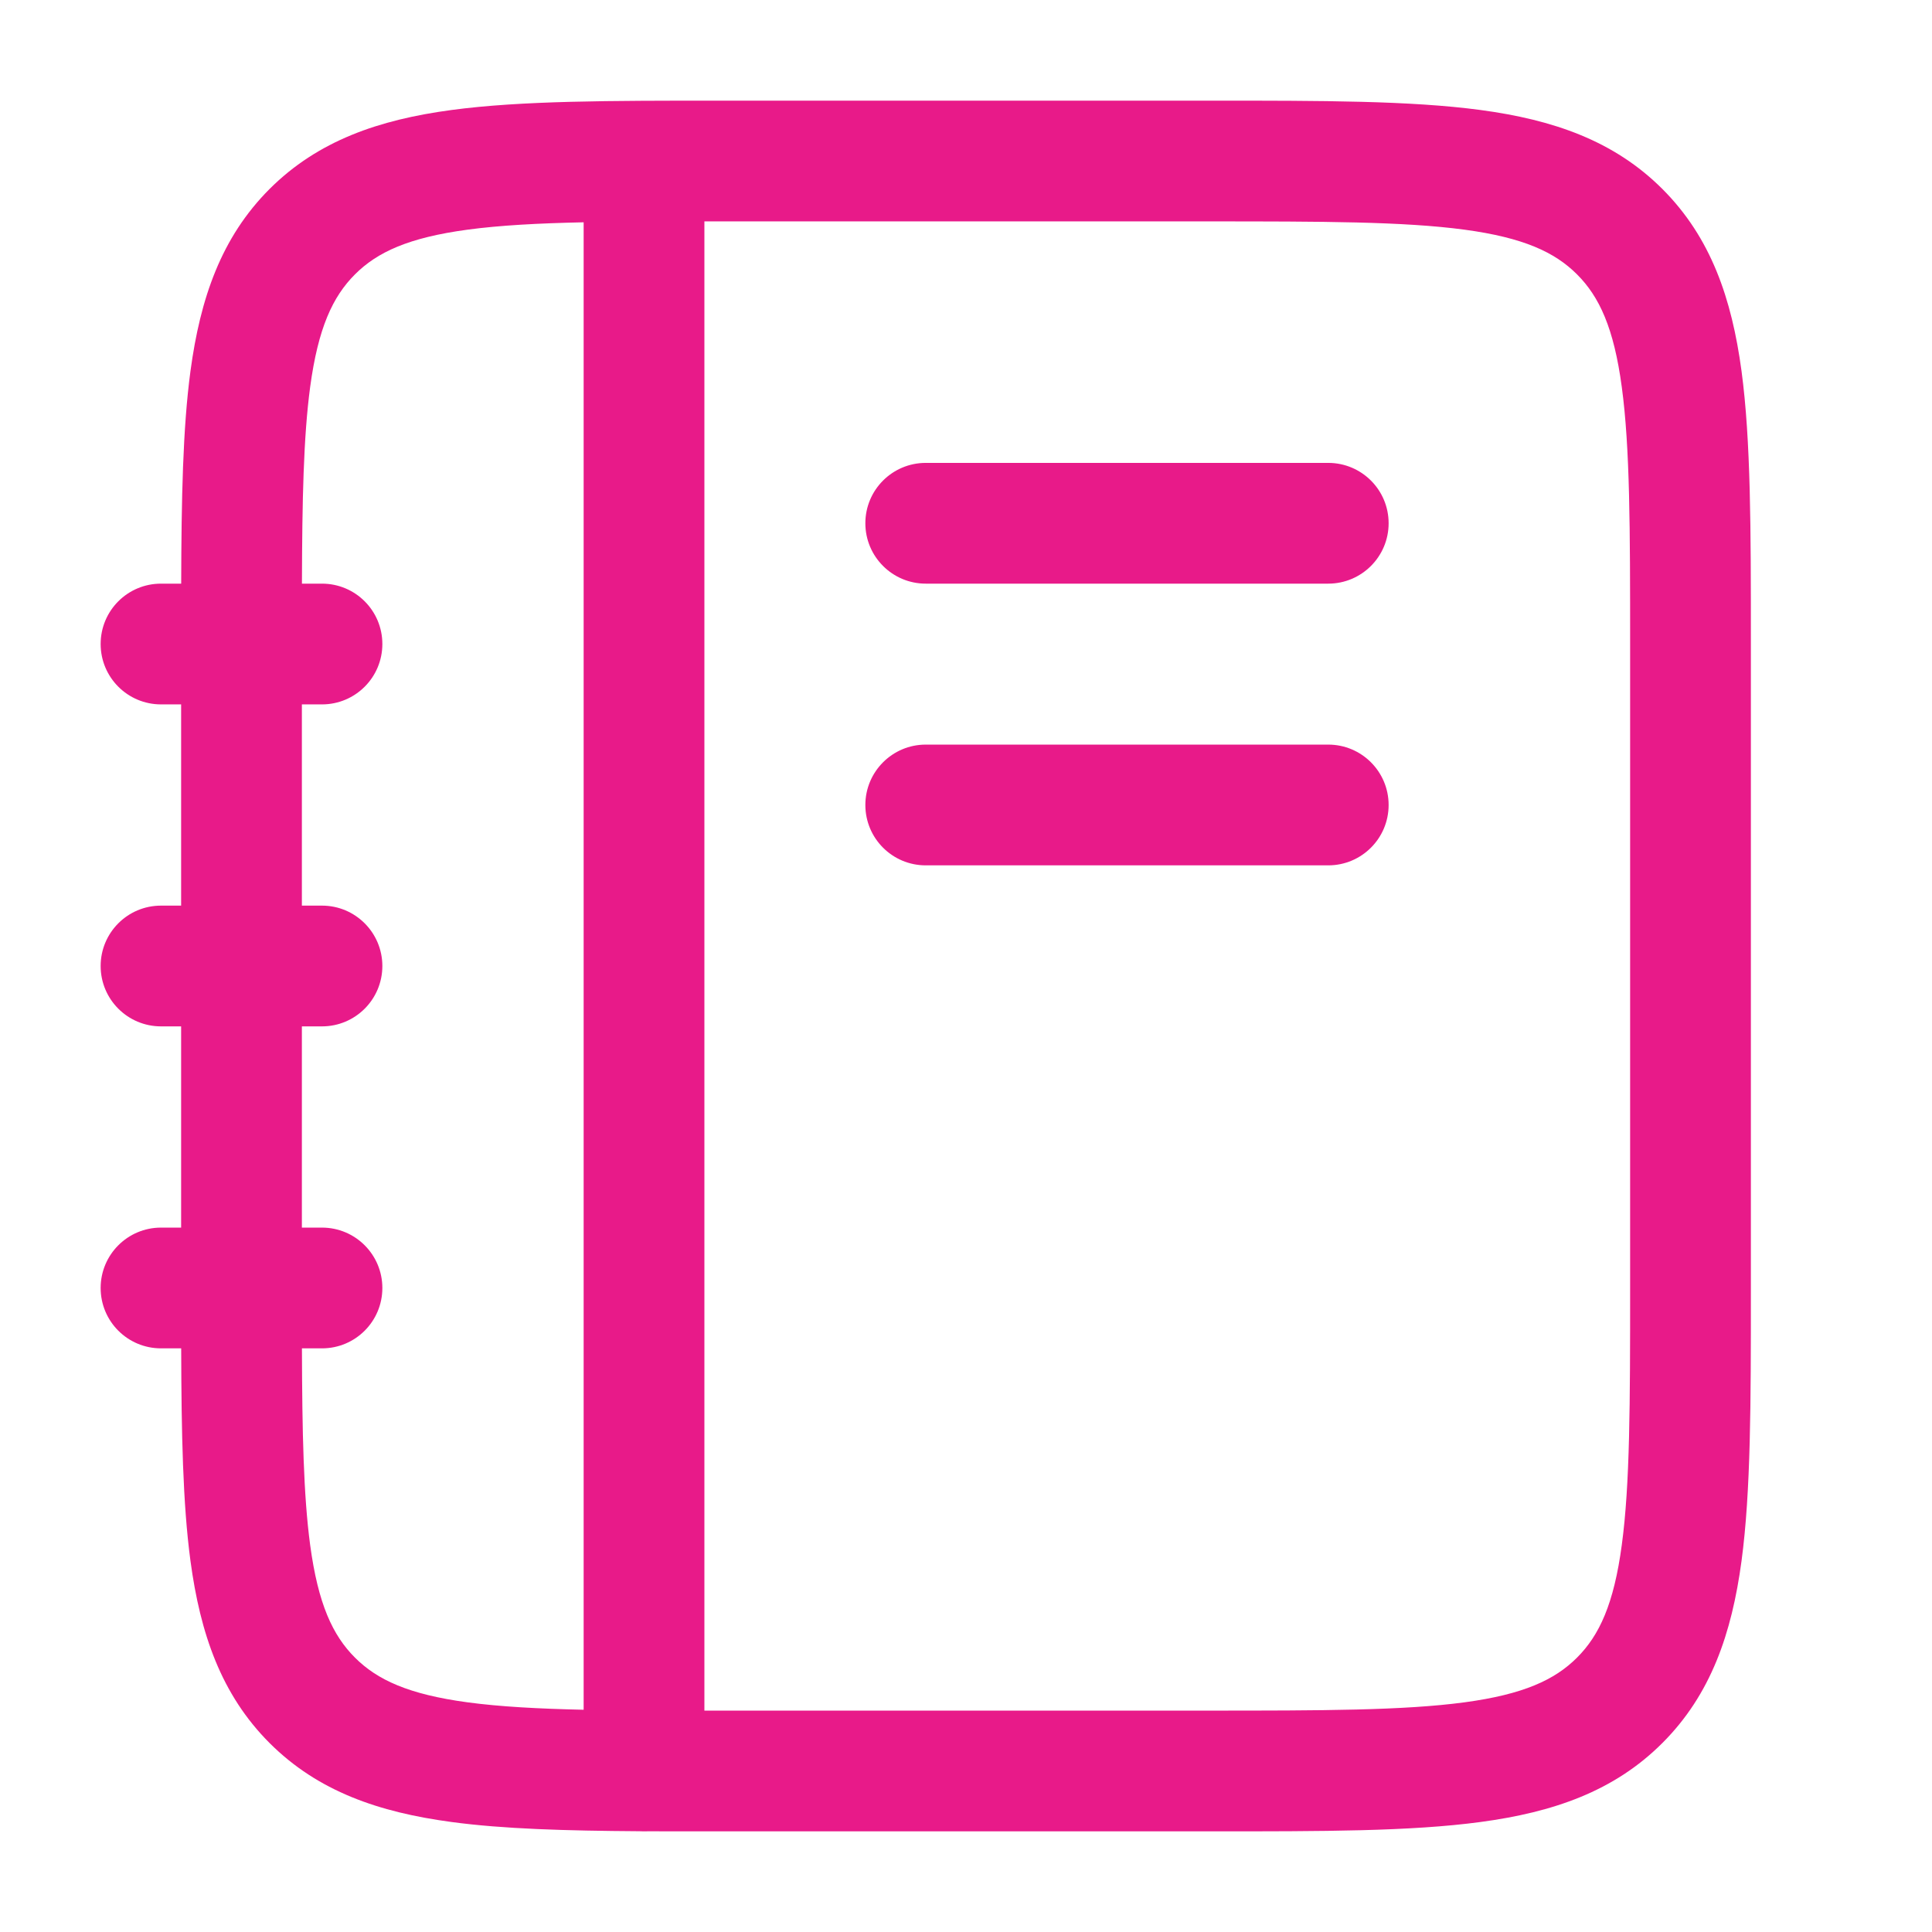
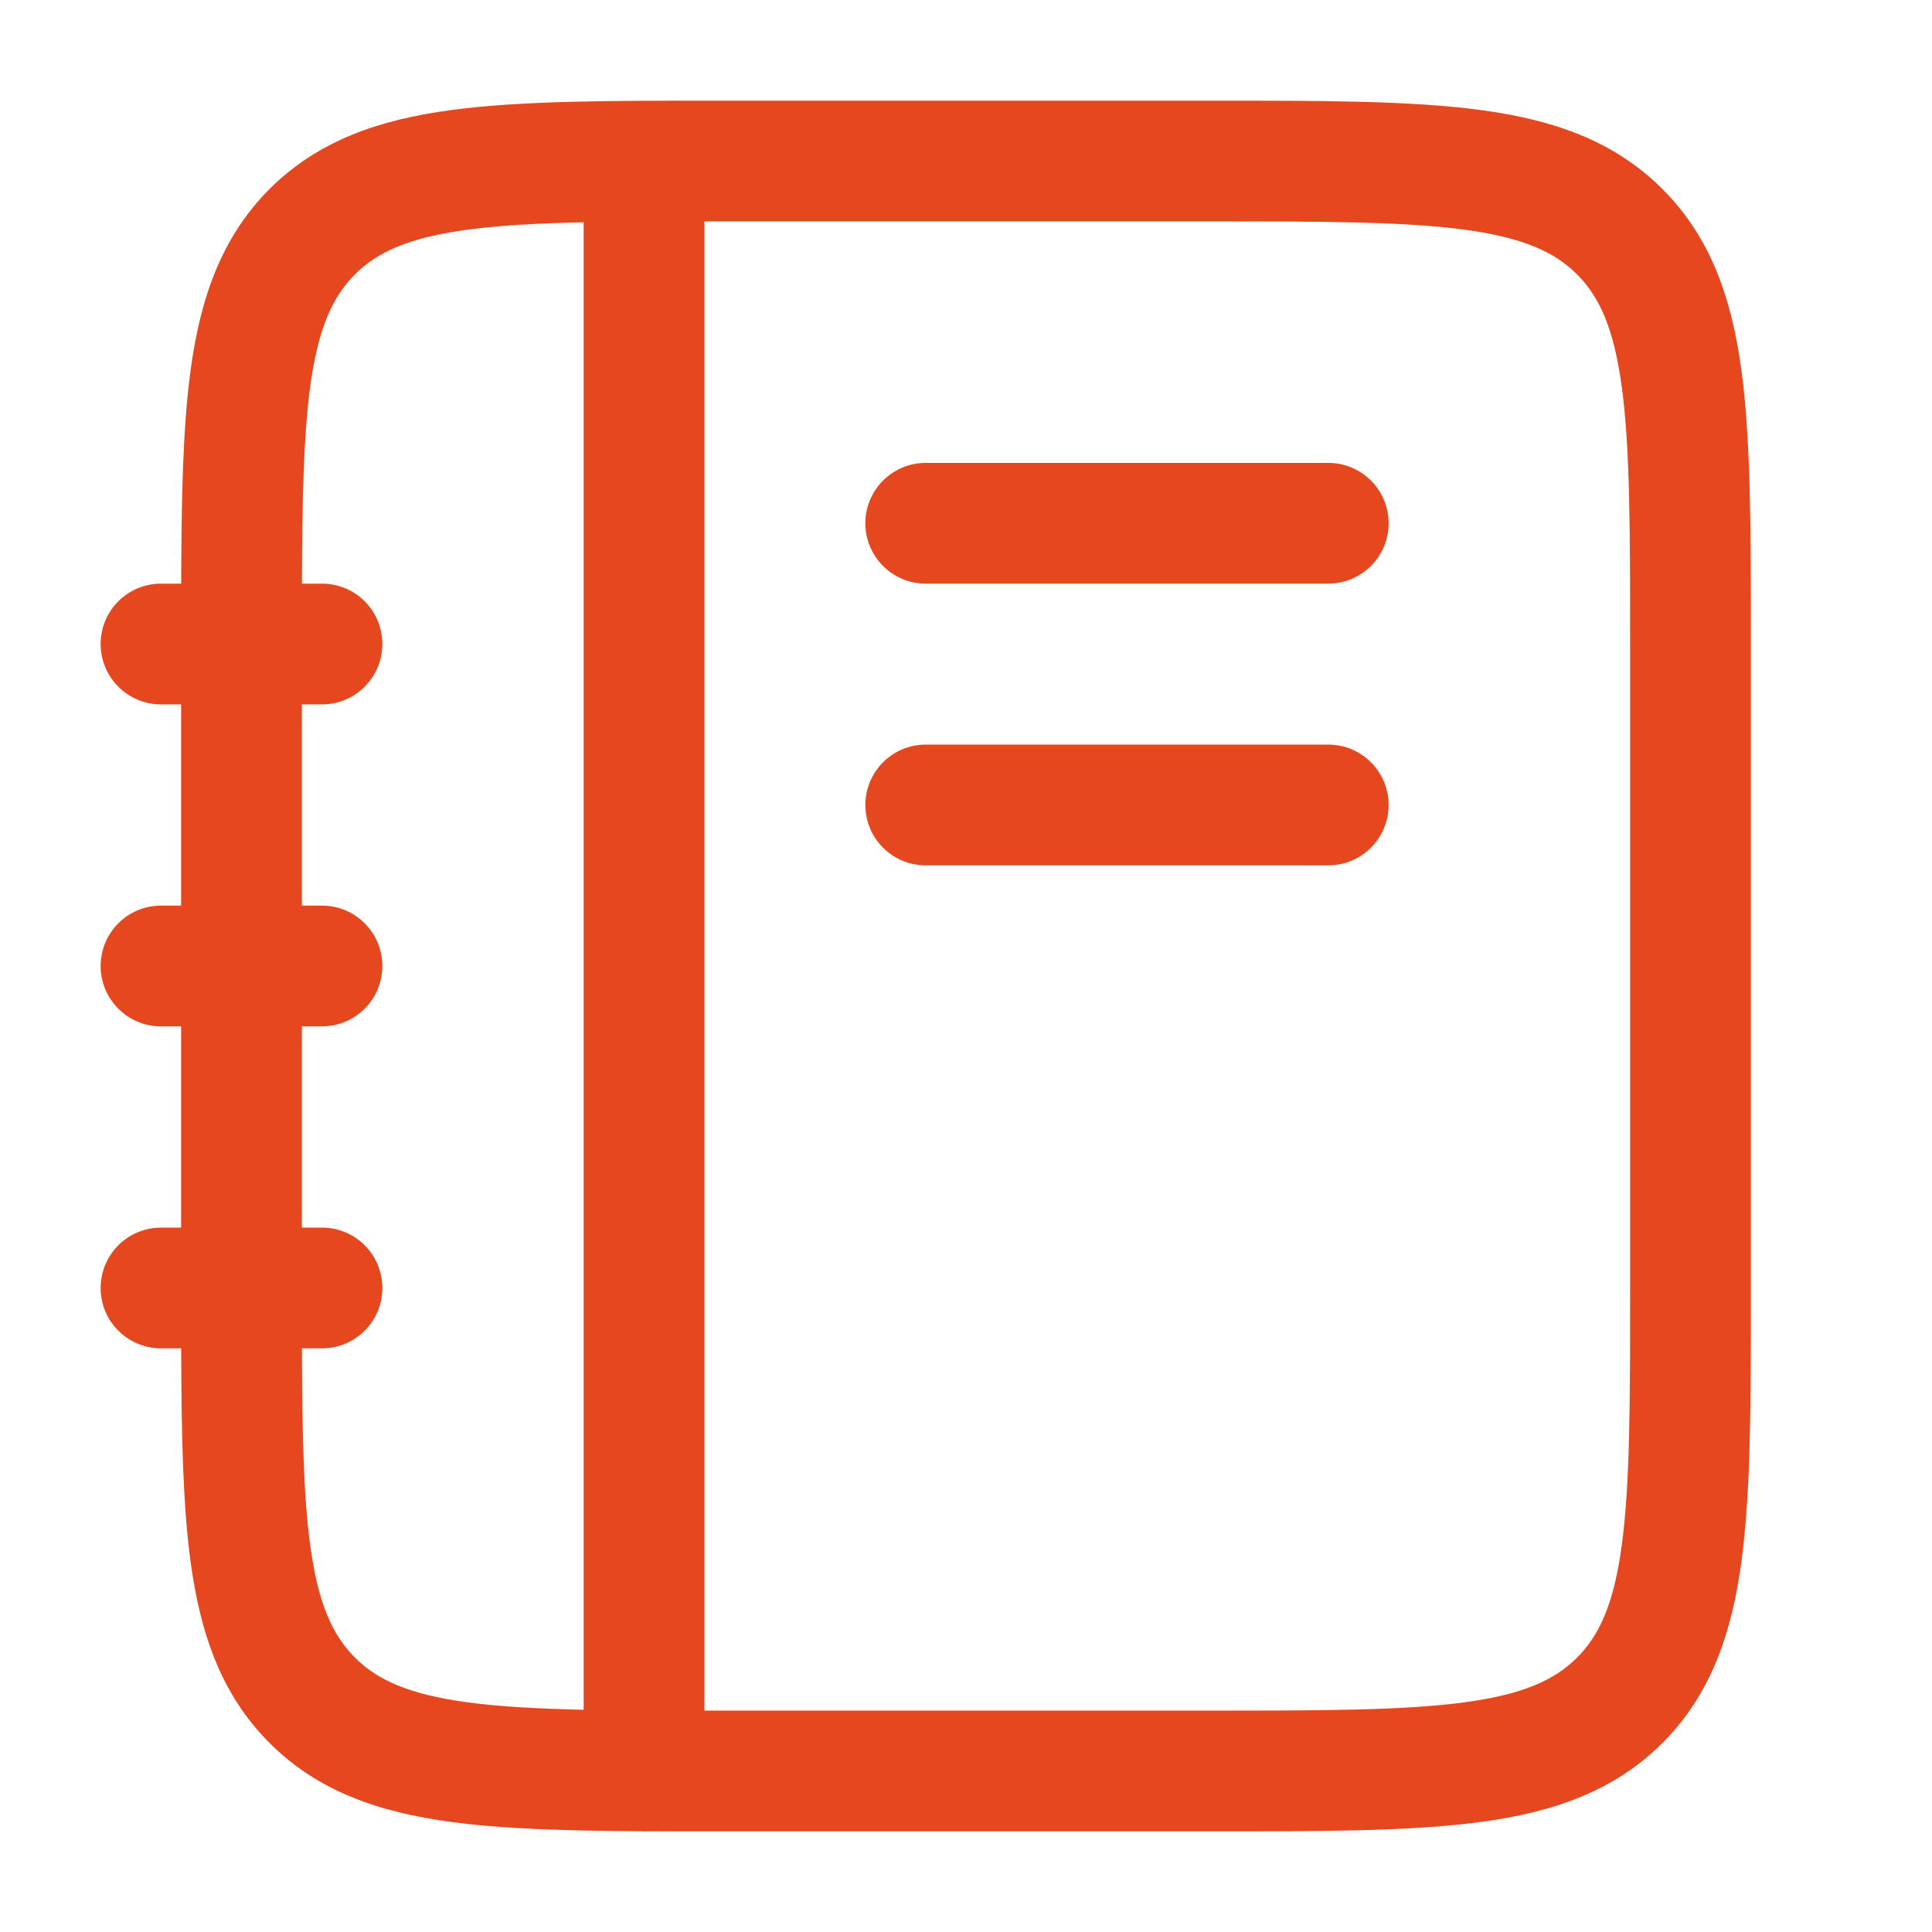
<svg xmlns="http://www.w3.org/2000/svg" width="32" height="32" viewBox="0 0 32 32" fill="none">
-   <path fill-rule="evenodd" clip-rule="evenodd" d="M11.927 1.667H20.073C21.897 1.667 23.366 1.667 24.522 1.822C25.722 1.983 26.733 2.329 27.535 3.131C28.338 3.934 28.683 4.944 28.845 6.144C29 7.3 29 8.77 29 10.594V21.407C29 23.23 29 24.7 28.845 25.856C28.683 27.056 28.338 28.066 27.535 28.869C26.733 29.672 25.722 30.017 24.522 30.178C23.366 30.334 21.897 30.333 20.073 30.333H11.927C11.509 30.333 11.109 30.333 10.728 30.332C10.708 30.333 10.687 30.333 10.667 30.333C10.642 30.333 10.618 30.332 10.594 30.331C9.371 30.323 8.337 30.294 7.478 30.178C6.277 30.017 5.267 29.672 4.464 28.869C3.662 28.066 3.317 27.056 3.155 25.856C3.027 24.902 3.005 23.736 3.001 22.333H2.667C2.114 22.333 1.667 21.886 1.667 21.333C1.667 20.781 2.114 20.333 2.667 20.333H3V17H2.667C2.114 17 1.667 16.552 1.667 16C1.667 15.448 2.114 15 2.667 15H3V11.667H2.667C2.114 11.667 1.667 11.219 1.667 10.667C1.667 10.114 2.114 9.667 2.667 9.667H3.001C3.005 8.264 3.027 7.098 3.155 6.144C3.317 4.944 3.662 3.934 4.464 3.131C5.267 2.329 6.277 1.983 7.478 1.822C8.634 1.667 10.103 1.667 11.927 1.667ZM5 11.667H5.333C5.886 11.667 6.333 11.219 6.333 10.667C6.333 10.114 5.886 9.667 5.333 9.667H5.001C5.005 8.272 5.027 7.233 5.137 6.411C5.269 5.433 5.51 4.914 5.879 4.545C6.248 4.176 6.766 3.936 7.744 3.804C8.28 3.732 8.908 3.698 9.667 3.682V28.319C8.908 28.302 8.28 28.268 7.744 28.196C6.766 28.064 6.248 27.824 5.879 27.455C5.51 27.086 5.269 26.568 5.137 25.589C5.027 24.768 5.005 23.728 5.001 22.333H5.333C5.886 22.333 6.333 21.886 6.333 21.333C6.333 20.781 5.886 20.333 5.333 20.333H5V17H5.333C5.886 17 6.333 16.552 6.333 16C6.333 15.448 5.886 15 5.333 15H5V11.667ZM11.667 28.333C11.776 28.333 11.887 28.333 12 28.333H20C21.914 28.333 23.249 28.331 24.256 28.196C25.234 28.064 25.752 27.824 26.121 27.455C26.49 27.086 26.731 26.568 26.862 25.589C26.998 24.582 27 23.247 27 21.333V10.667C27 8.753 26.998 7.418 26.862 6.411C26.731 5.433 26.49 4.914 26.121 4.545C25.752 4.176 25.234 3.936 24.256 3.804C23.249 3.669 21.914 3.667 20 3.667H12C11.887 3.667 11.776 3.667 11.667 3.667V28.333ZM14.333 8.667C14.333 8.114 14.781 7.667 15.333 7.667H22C22.552 7.667 23 8.114 23 8.667C23 9.219 22.552 9.667 22 9.667H15.333C14.781 9.667 14.333 9.219 14.333 8.667ZM14.333 13.333C14.333 12.781 14.781 12.333 15.333 12.333H22C22.552 12.333 23 12.781 23 13.333C23 13.886 22.552 14.333 22 14.333H15.333C14.781 14.333 14.333 13.886 14.333 13.333Z" fill="#E81A89" />
+   <path fill-rule="evenodd" clip-rule="evenodd" d="M11.927 1.667H20.073C21.897 1.667 23.366 1.667 24.522 1.822C25.722 1.983 26.733 2.329 27.535 3.131C28.338 3.934 28.683 4.944 28.845 6.144C29 7.3 29 8.77 29 10.594V21.407C29 23.23 29 24.7 28.845 25.856C28.683 27.056 28.338 28.066 27.535 28.869C26.733 29.672 25.722 30.017 24.522 30.178C23.366 30.334 21.897 30.333 20.073 30.333H11.927C11.509 30.333 11.109 30.333 10.728 30.332C10.708 30.333 10.687 30.333 10.667 30.333C10.642 30.333 10.618 30.332 10.594 30.331C9.371 30.323 8.337 30.294 7.478 30.178C6.277 30.017 5.267 29.672 4.464 28.869C3.662 28.066 3.317 27.056 3.155 25.856C3.027 24.902 3.005 23.736 3.001 22.333H2.667C2.114 22.333 1.667 21.886 1.667 21.333C1.667 20.781 2.114 20.333 2.667 20.333H3V17H2.667C2.114 17 1.667 16.552 1.667 16C1.667 15.448 2.114 15 2.667 15H3V11.667H2.667C2.114 11.667 1.667 11.219 1.667 10.667C1.667 10.114 2.114 9.667 2.667 9.667H3.001C3.005 8.264 3.027 7.098 3.155 6.144C3.317 4.944 3.662 3.934 4.464 3.131C5.267 2.329 6.277 1.983 7.478 1.822C8.634 1.667 10.103 1.667 11.927 1.667ZM5 11.667H5.333C5.886 11.667 6.333 11.219 6.333 10.667C6.333 10.114 5.886 9.667 5.333 9.667H5.001C5.005 8.272 5.027 7.233 5.137 6.411C5.269 5.433 5.51 4.914 5.879 4.545C6.248 4.176 6.766 3.936 7.744 3.804C8.28 3.732 8.908 3.698 9.667 3.682V28.319C8.908 28.302 8.28 28.268 7.744 28.196C6.766 28.064 6.248 27.824 5.879 27.455C5.51 27.086 5.269 26.568 5.137 25.589C5.027 24.768 5.005 23.728 5.001 22.333H5.333C5.886 22.333 6.333 21.886 6.333 21.333C6.333 20.781 5.886 20.333 5.333 20.333H5V17H5.333C5.886 17 6.333 16.552 6.333 16C6.333 15.448 5.886 15 5.333 15H5V11.667ZM11.667 28.333C11.776 28.333 11.887 28.333 12 28.333H20C21.914 28.333 23.249 28.331 24.256 28.196C25.234 28.064 25.752 27.824 26.121 27.455C26.49 27.086 26.731 26.568 26.862 25.589C26.998 24.582 27 23.247 27 21.333V10.667C27 8.753 26.998 7.418 26.862 6.411C26.731 5.433 26.49 4.914 26.121 4.545C25.752 4.176 25.234 3.936 24.256 3.804C23.249 3.669 21.914 3.667 20 3.667H12C11.887 3.667 11.776 3.667 11.667 3.667V28.333ZM14.333 8.667C14.333 8.114 14.781 7.667 15.333 7.667H22C22.552 7.667 23 8.114 23 8.667C23 9.219 22.552 9.667 22 9.667H15.333C14.781 9.667 14.333 9.219 14.333 8.667ZM14.333 13.333C14.333 12.781 14.781 12.333 15.333 12.333H22C22.552 12.333 23 12.781 23 13.333C23 13.886 22.552 14.333 22 14.333H15.333C14.781 14.333 14.333 13.886 14.333 13.333Z" fill="hsla(12, 79%, 51%, 1)" />
</svg>
